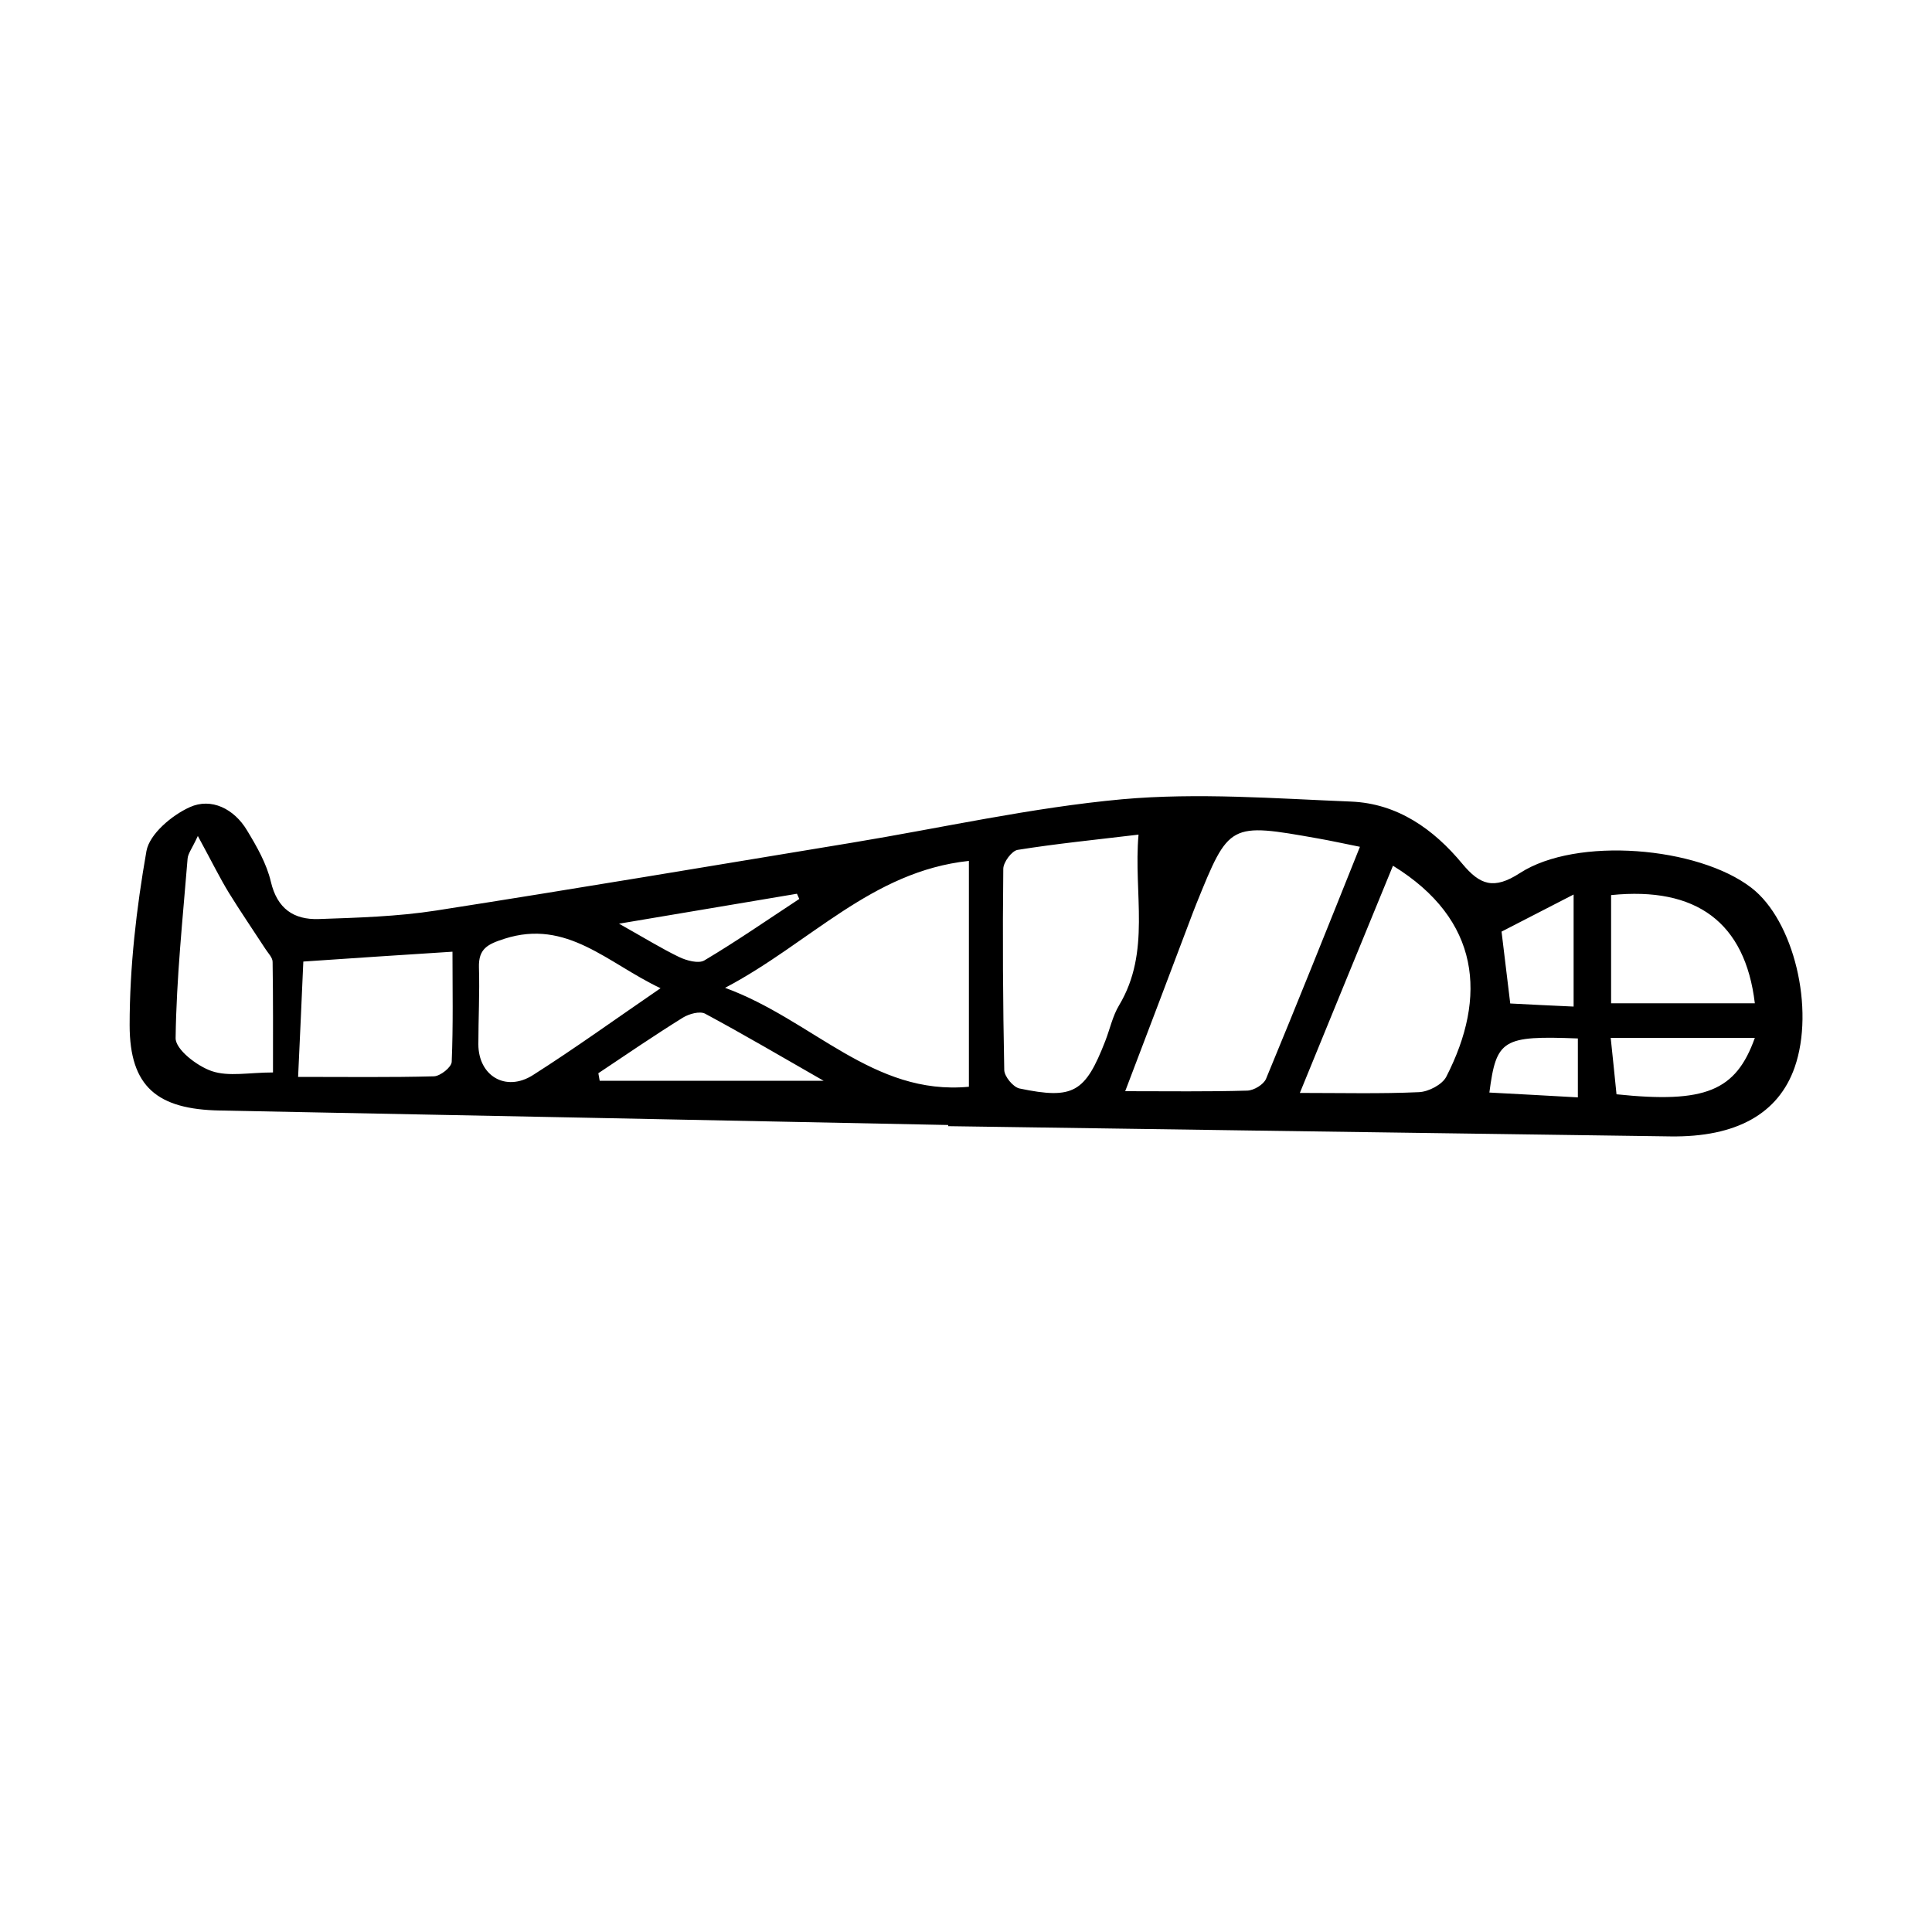
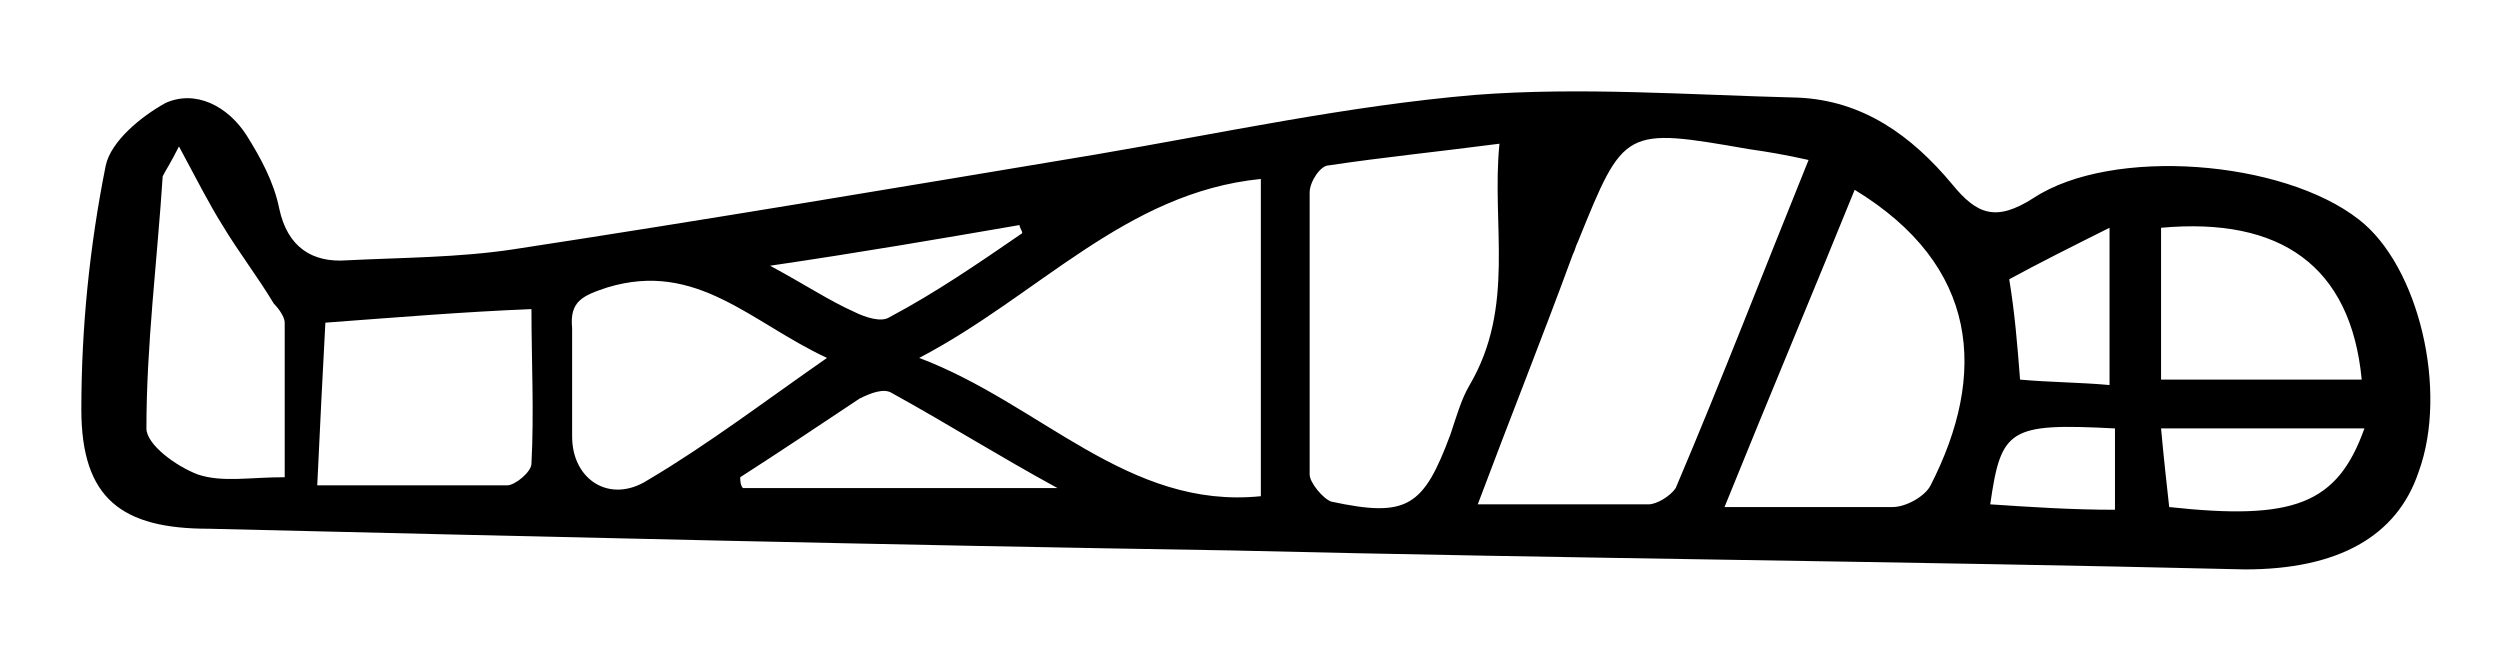
- <svg xmlns="http://www.w3.org/2000/svg" version="1.1" id="Layer_1" x="0px" y="0px" viewBox="0 0 100 100" style="enable-background:new 0 0 100 100;" xml:space="preserve">
-   <path d="M49.08,58.23c-12.57-0.25-25.13-0.51-37.7-0.75c-3.22-0.06-4.67-1.21-4.67-4.42c0-3.01,0.35-6.05,0.87-9.01  c0.16-0.88,1.31-1.85,2.24-2.27c1.12-0.51,2.3,0.09,2.96,1.19c0.51,0.84,1.02,1.73,1.24,2.67c0.33,1.4,1.19,1.97,2.47,1.93  c2.03-0.07,4.08-0.13,6.08-0.44c7.18-1.12,14.35-2.33,21.52-3.51c4.66-0.77,9.3-1.82,13.99-2.25c3.92-0.35,7.91-0.04,11.86,0.12  c2.39,0.1,4.26,1.42,5.75,3.22c0.91,1.09,1.62,1.36,2.98,0.48c2.93-1.9,9.22-1.37,11.98,0.76c2.2,1.69,3.3,6.27,2.24,9.3  c-0.84,2.39-3.01,3.62-6.44,3.57c-12.46-0.17-24.92-0.35-37.37-0.53C49.07,58.26,49.08,58.24,49.08,58.23z M70.39,43.83  c-0.9-0.18-1.53-0.32-2.16-0.43c-4.61-0.82-4.61-0.81-6.31,3.39c-0.06,0.15-0.12,0.31-0.18,0.46c-1.14,3.02-2.28,6.03-3.5,9.23  c2.26,0,4.29,0.03,6.32-0.03c0.34-0.01,0.84-0.31,0.97-0.61C67.14,51.95,68.71,48.03,70.39,43.83z M50.15,44.56  c-5.05,0.54-8.21,4.25-12.62,6.57c4.54,1.66,7.65,5.59,12.62,5.12C50.15,52.29,50.15,48.5,50.15,44.56z M58.93,43.2  c-2.25,0.27-4.27,0.47-6.26,0.79c-0.3,0.05-0.74,0.64-0.74,0.98c-0.04,3.47-0.02,6.95,0.05,10.42c0.01,0.33,0.46,0.88,0.79,0.95  c2.79,0.58,3.4,0.21,4.44-2.46c0.24-0.62,0.38-1.29,0.71-1.84C59.59,49.26,58.66,46.26,58.93,43.2z M67.28,56.57  c2.2,0,4.18,0.05,6.16-0.04c0.5-0.02,1.21-0.39,1.42-0.8c2.12-4.13,1.77-8.13-2.76-10.92C70.53,48.62,68.98,52.42,67.28,56.57z   M15.7,49.77c-0.08,1.87-0.17,3.8-0.27,5.97c2.54,0,4.79,0.03,7.03-0.03c0.33-0.01,0.91-0.47,0.92-0.75  c0.08-1.89,0.04-3.79,0.04-5.7C20.73,49.43,18.34,49.59,15.7,49.77z M34.19,51.15c-2.75-1.3-4.84-3.6-8.08-2.56  c-0.87,0.28-1.35,0.51-1.32,1.49c0.04,1.32-0.03,2.65-0.03,3.97c0,1.63,1.41,2.49,2.82,1.6C29.75,54.27,31.84,52.76,34.19,51.15z   M14.13,55.51c0-1.9,0.01-3.81-0.02-5.72c0-0.23-0.23-0.45-0.37-0.67c-0.63-0.97-1.29-1.93-1.9-2.92c-0.47-0.77-0.87-1.59-1.6-2.93  c-0.31,0.67-0.51,0.91-0.53,1.17c-0.25,3.09-0.58,6.19-0.62,9.29c-0.01,0.59,1.11,1.45,1.87,1.71  C11.84,55.74,12.89,55.51,14.13,55.51z M83.39,46.33c0,1.97,0,3.81,0,5.6c2.62,0,5.03,0,7.44,0C90.33,47.74,87.8,45.88,83.39,46.33z   M30.97,55.55c0.02,0.13,0.05,0.26,0.07,0.39c3.78,0,7.57,0,11.59,0c-2.15-1.23-4.12-2.39-6.13-3.47c-0.28-0.15-0.84,0.01-1.15,0.2  C33.87,53.59,32.42,54.58,30.97,55.55z M90.83,53.72c-2.51,0-4.94,0-7.46,0c0.12,1.12,0.21,2.04,0.3,2.92  C88.27,57.12,89.85,56.47,90.83,53.72z M81.45,52.1c0-1.99,0-3.76,0-5.8c-1.42,0.73-2.56,1.32-3.73,1.92  c0.15,1.24,0.29,2.43,0.45,3.72C79.28,52,80.36,52.05,81.45,52.1z M41.37,46.53c-0.04-0.09-0.08-0.18-0.12-0.27  c-2.91,0.49-5.83,0.98-9.21,1.55c1.32,0.74,2.19,1.28,3.1,1.72c0.39,0.19,1.02,0.36,1.32,0.18C38.14,48.71,39.74,47.6,41.37,46.53z   M81.67,53.75c-3.9-0.15-4.22,0.05-4.58,2.8c1.51,0.08,3.01,0.16,4.58,0.25C81.67,55.7,81.67,54.78,81.67,53.75z" />
+ <svg xmlns="http://www.w3.org/2000/svg" version="1.1" id="Layer_1" x="0px" y="0px" viewBox="0 0 92.2 24.4" style="enable-background:new 0 0 92.2 24.4;" xml:space="preserve">
+   <path d="M45.4,20.3c-12.6-0.2-25.1-0.5-37.7-0.8C4.5,19.5,3,18.4,3,15.1c0-3,0.3-6,0.9-9c0.2-0.9,1.3-1.8,2.2-2.3  c1.1-0.5,2.3,0.1,3,1.2c0.5,0.8,1,1.7,1.2,2.7c0.3,1.4,1.2,2,2.5,1.9c2-0.1,4.1-0.1,6.1-0.4c7.2-1.1,14.3-2.3,21.5-3.5  c4.7-0.8,9.3-1.8,14-2.2c3.9-0.3,7.9,0,11.9,0.1C68.7,3.7,70.5,5,72,6.8c0.9,1.1,1.6,1.4,3,0.5c2.9-1.9,9.2-1.4,12,0.8  c2.2,1.7,3.3,6.3,2.2,9.3c-0.8,2.4-3,3.6-6.4,3.6C70.3,20.7,57.9,20.6,45.4,20.3C45.4,20.3,45.4,20.3,45.4,20.3z M66.7,5.9  c-0.9-0.2-1.5-0.3-2.2-0.4c-4.6-0.8-4.6-0.8-6.3,3.4c-0.1,0.2-0.1,0.3-0.2,0.5c-1.1,3-2.3,6-3.5,9.2c2.3,0,4.3,0,6.3,0  c0.3,0,0.8-0.3,1-0.6C63.5,14,65,10.1,66.7,5.9z M46.5,6.6c-5,0.5-8.2,4.3-12.6,6.6c4.5,1.7,7.7,5.6,12.6,5.1  C46.5,14.4,46.5,10.6,46.5,6.6z M55.3,5.3C53,5.6,51,5.8,49,6.1c-0.3,0-0.7,0.6-0.7,1c0,3.5,0,7,0,10.4c0,0.3,0.5,0.9,0.8,1  c2.8,0.6,3.4,0.2,4.4-2.5c0.2-0.6,0.4-1.3,0.7-1.8C55.9,11.3,55,8.3,55.3,5.3z M63.6,18.7c2.2,0,4.2,0,6.2,0c0.5,0,1.2-0.4,1.4-0.8  c2.1-4.1,1.8-8.1-2.8-10.9C66.9,10.7,65.3,14.5,63.6,18.7z M12,11.9c-0.1,1.9-0.2,3.8-0.3,6c2.5,0,4.8,0,7,0c0.3,0,0.9-0.5,0.9-0.8  c0.1-1.9,0-3.8,0-5.7C17.1,11.5,14.7,11.7,12,11.9z M30.5,13.2c-2.8-1.3-4.8-3.6-8.1-2.6c-0.9,0.3-1.4,0.5-1.3,1.5c0,1.3,0,2.7,0,4  c0,1.6,1.4,2.5,2.8,1.6C26.1,16.4,28.2,14.8,30.5,13.2z M10.5,17.6c0-1.9,0-3.8,0-5.7c0-0.2-0.2-0.5-0.4-0.7c-0.6-1-1.3-1.9-1.9-2.9  C7.7,7.5,7.3,6.7,6.6,5.4C6.3,6,6.1,6.3,6,6.5c-0.2,3.1-0.6,6.2-0.6,9.3c0,0.6,1.1,1.4,1.9,1.7C8.2,17.8,9.2,17.6,10.5,17.6z   M79.7,8.4c0,2,0,3.8,0,5.6c2.6,0,5,0,7.4,0C86.7,9.8,84.1,8,79.7,8.4z M27.3,17.6c0,0.1,0,0.3,0.1,0.4c3.8,0,7.6,0,11.6,0  c-2.2-1.2-4.1-2.4-6.1-3.5c-0.3-0.2-0.8,0-1.2,0.2C30.2,15.7,28.7,16.7,27.3,17.6z M87.2,15.8c-2.5,0-4.9,0-7.5,0  c0.1,1.1,0.2,2,0.3,2.9C84.6,19.2,86.2,18.6,87.2,15.8z M77.8,14.2c0-2,0-3.8,0-5.8c-1.4,0.7-2.6,1.3-3.7,1.9  c0.2,1.2,0.3,2.4,0.4,3.7C75.6,14.1,76.7,14.1,77.8,14.2z M37.7,8.6c0-0.1-0.1-0.2-0.1-0.3c-2.9,0.5-5.8,1-9.2,1.5  c1.3,0.7,2.2,1.3,3.1,1.7c0.4,0.2,1,0.4,1.3,0.2C34.5,10.8,36.1,9.7,37.7,8.6z M78,15.8c-3.9-0.2-4.2,0-4.6,2.8  c1.5,0.1,3,0.2,4.6,0.2C78,17.8,78,16.9,78,15.8z" />
</svg>
